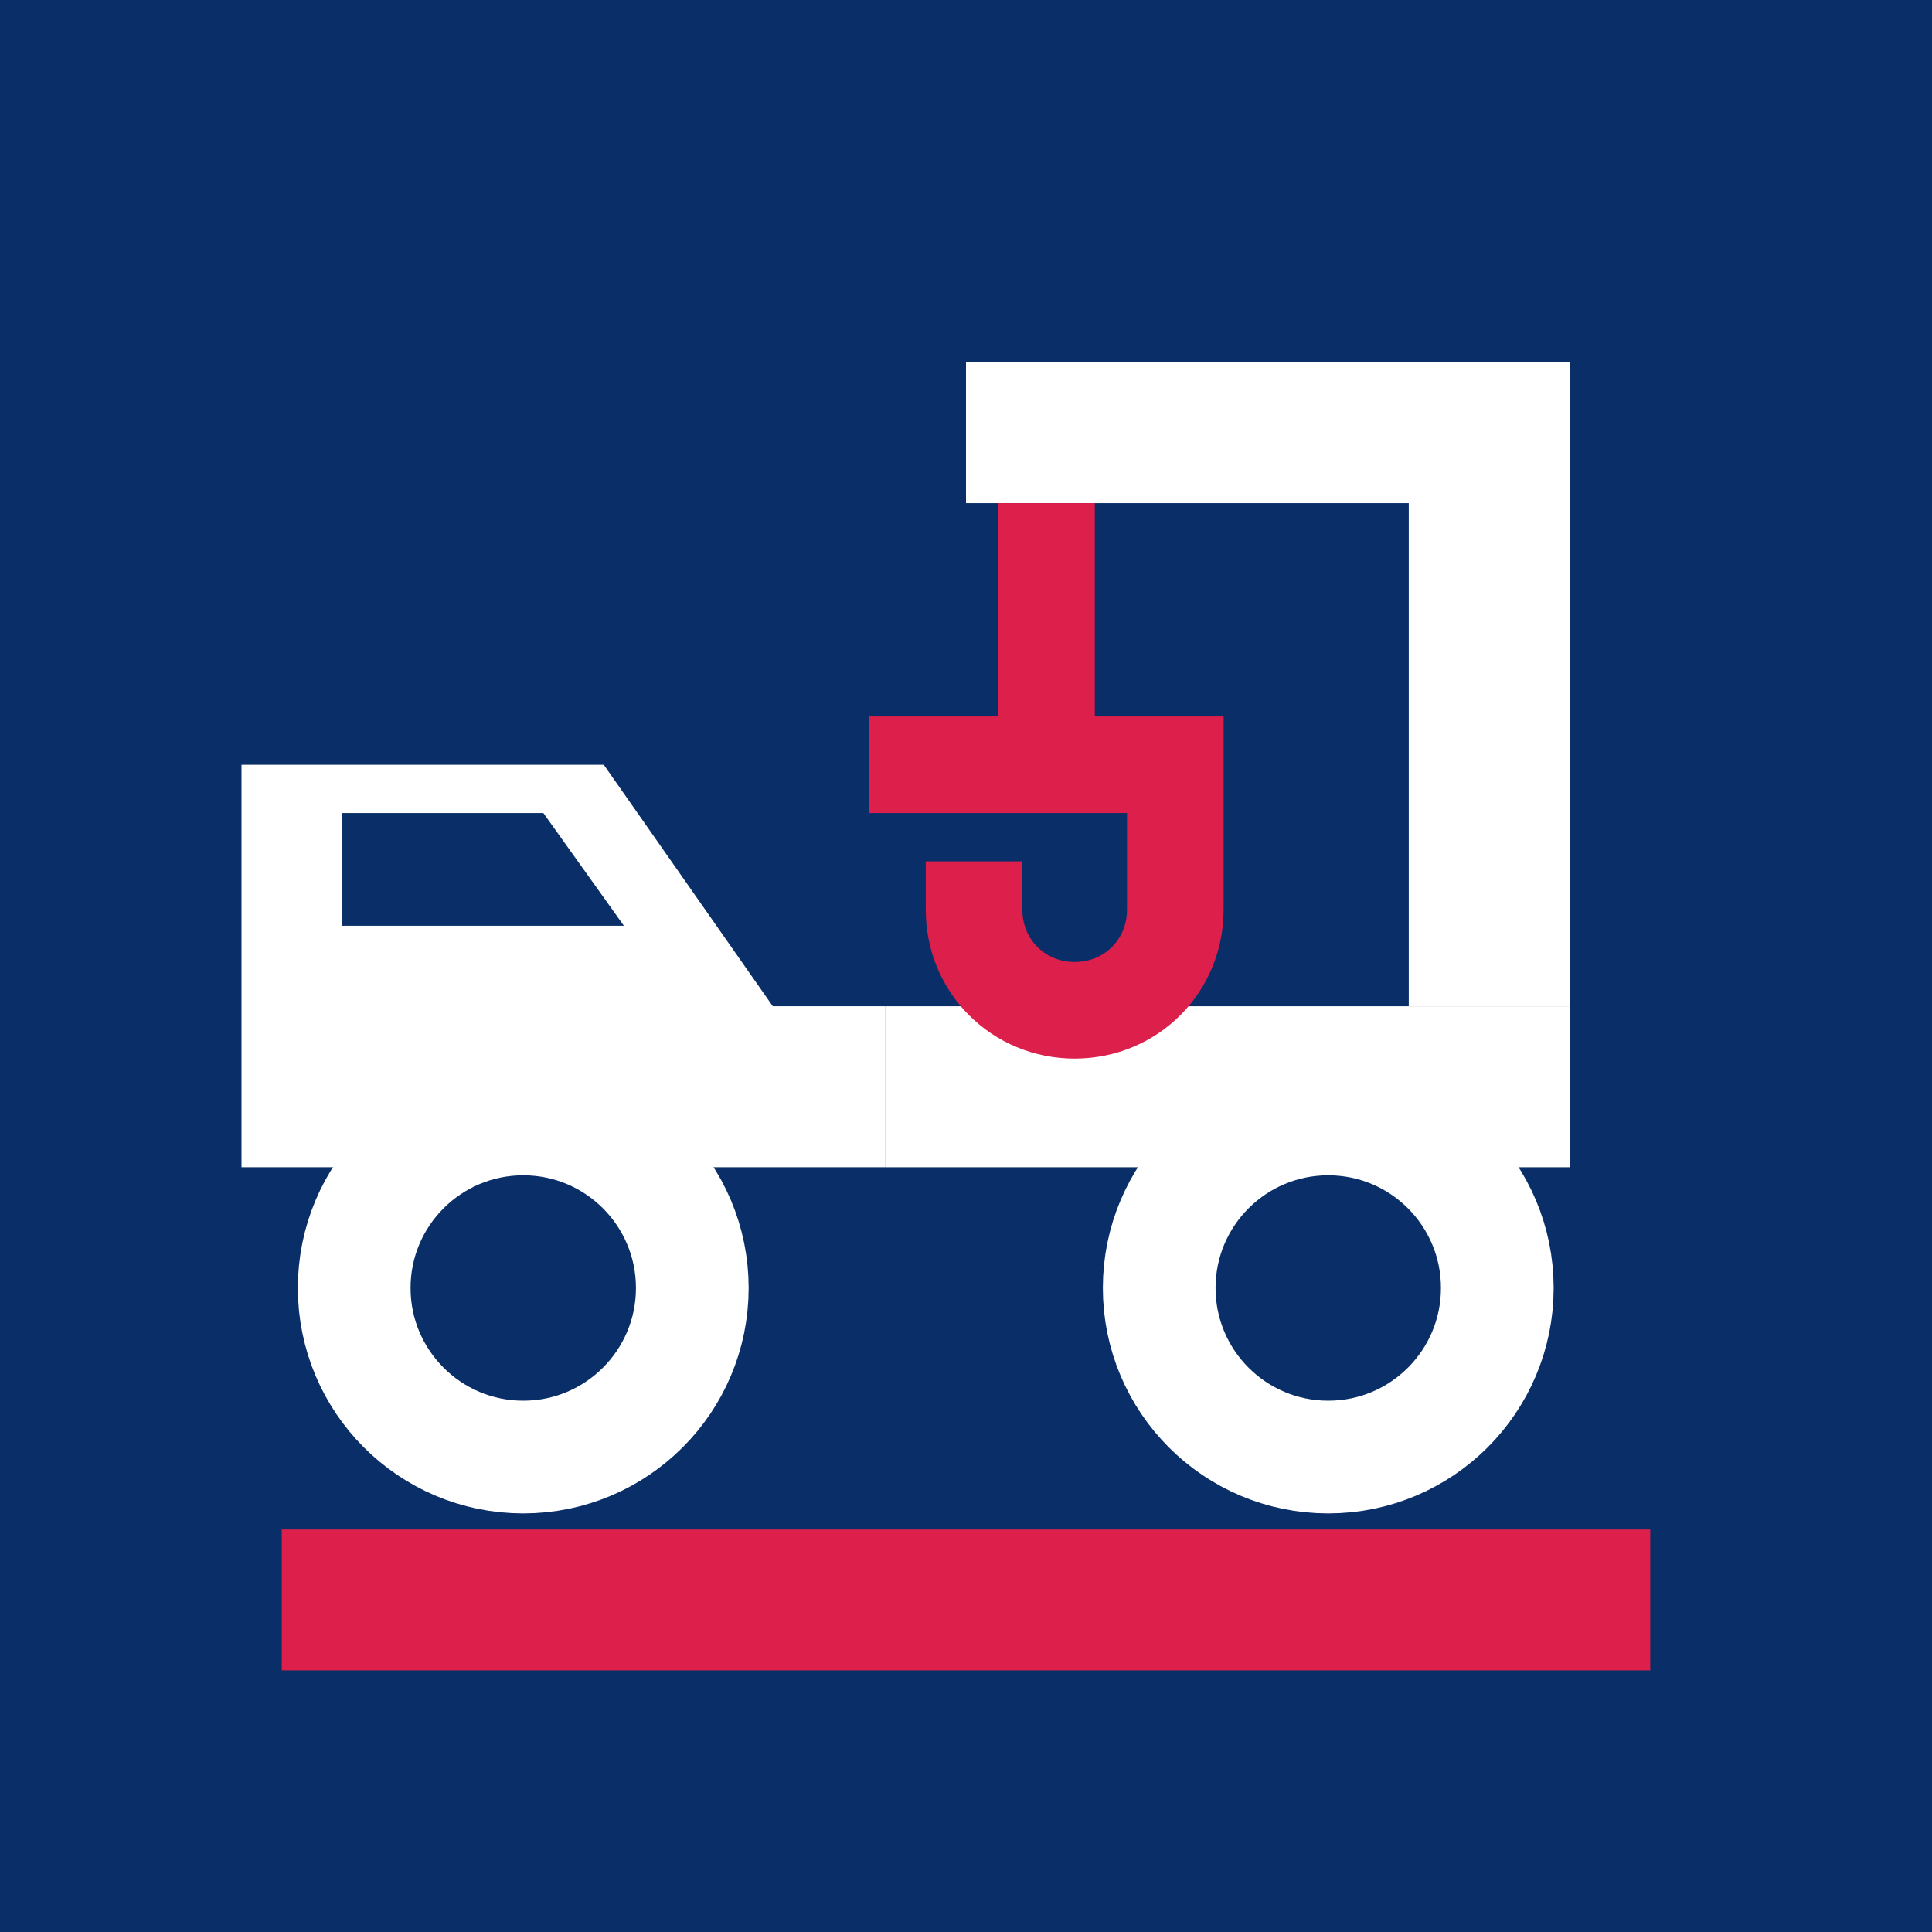
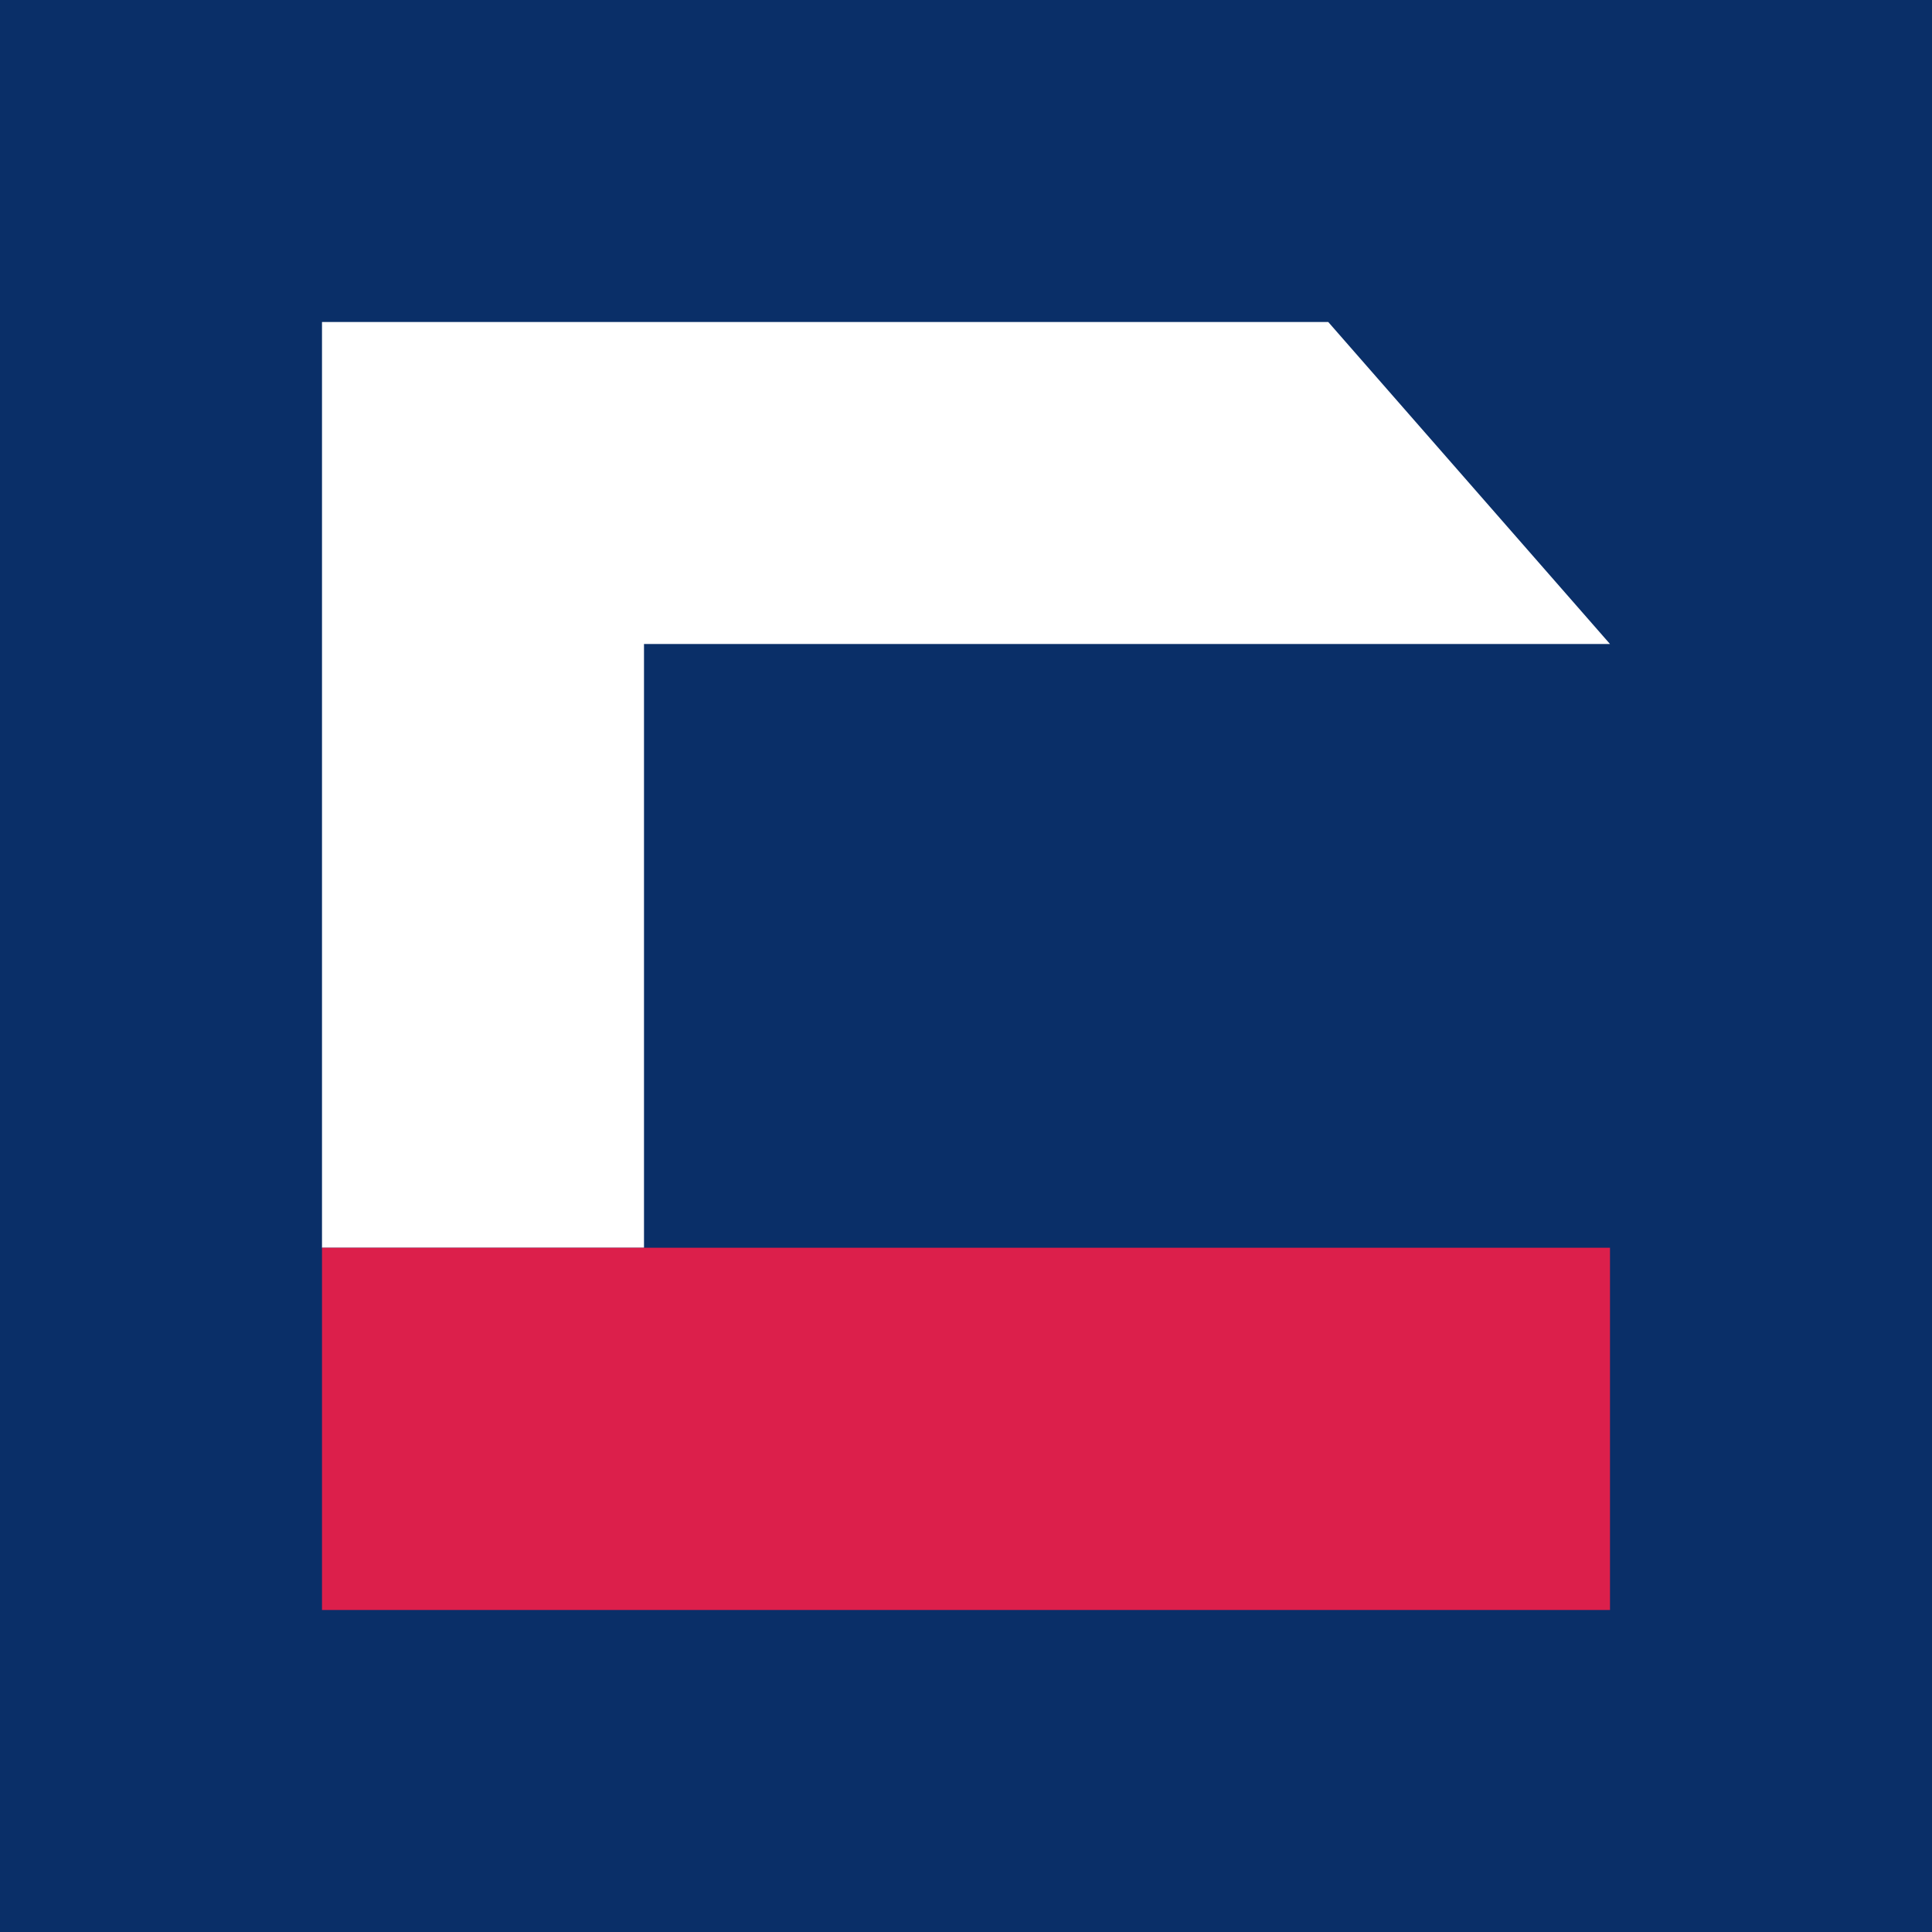
<svg xmlns="http://www.w3.org/2000/svg" viewBox="0 0 48 48">
  <rect width="48" height="48" fill="#0a2f68" />
-   <path fill="#ffffff" d="M6 29V19h9l4.2 6H22v4H6z" />
-   <path fill="#0a2f68" d="M8.5 20.2h5l2 2.8H8.5v-2.8z" />
-   <rect x="22" y="25" width="17" height="4" fill="#ffffff" />
-   <rect x="35" y="9" width="4" height="16" fill="#ffffff" />
-   <rect x="24" y="9" width="15" height="3.5" fill="#ffffff" />
-   <rect x="24.8" y="12.5" width="2.4" height="6.5" fill="#dc1f4b" />
-   <path fill="none" stroke="#dc1f4b" stroke-width="2.4" stroke-linecap="square" d="M22.8 19h6.4v3.6c0 1.4-1.1 2.5-2.5 2.5s-2.5-1.1-2.5-2.5" />
-   <circle cx="13" cy="32" r="4.2" fill="#0a2f68" stroke="#ffffff" stroke-width="2.8" />
-   <circle cx="33" cy="32" r="4.2" fill="#0a2f68" stroke="#ffffff" stroke-width="2.8" />
-   <rect x="7" y="38" width="34" height="3.5" fill="#dc1f4b" />
+   <path fill="#ffffff" d="M8 8H33L40 16H16V31H8Z" />
+   <rect x="8" y="31" width="32" height="9" fill="#dc1f4b" />
</svg>
